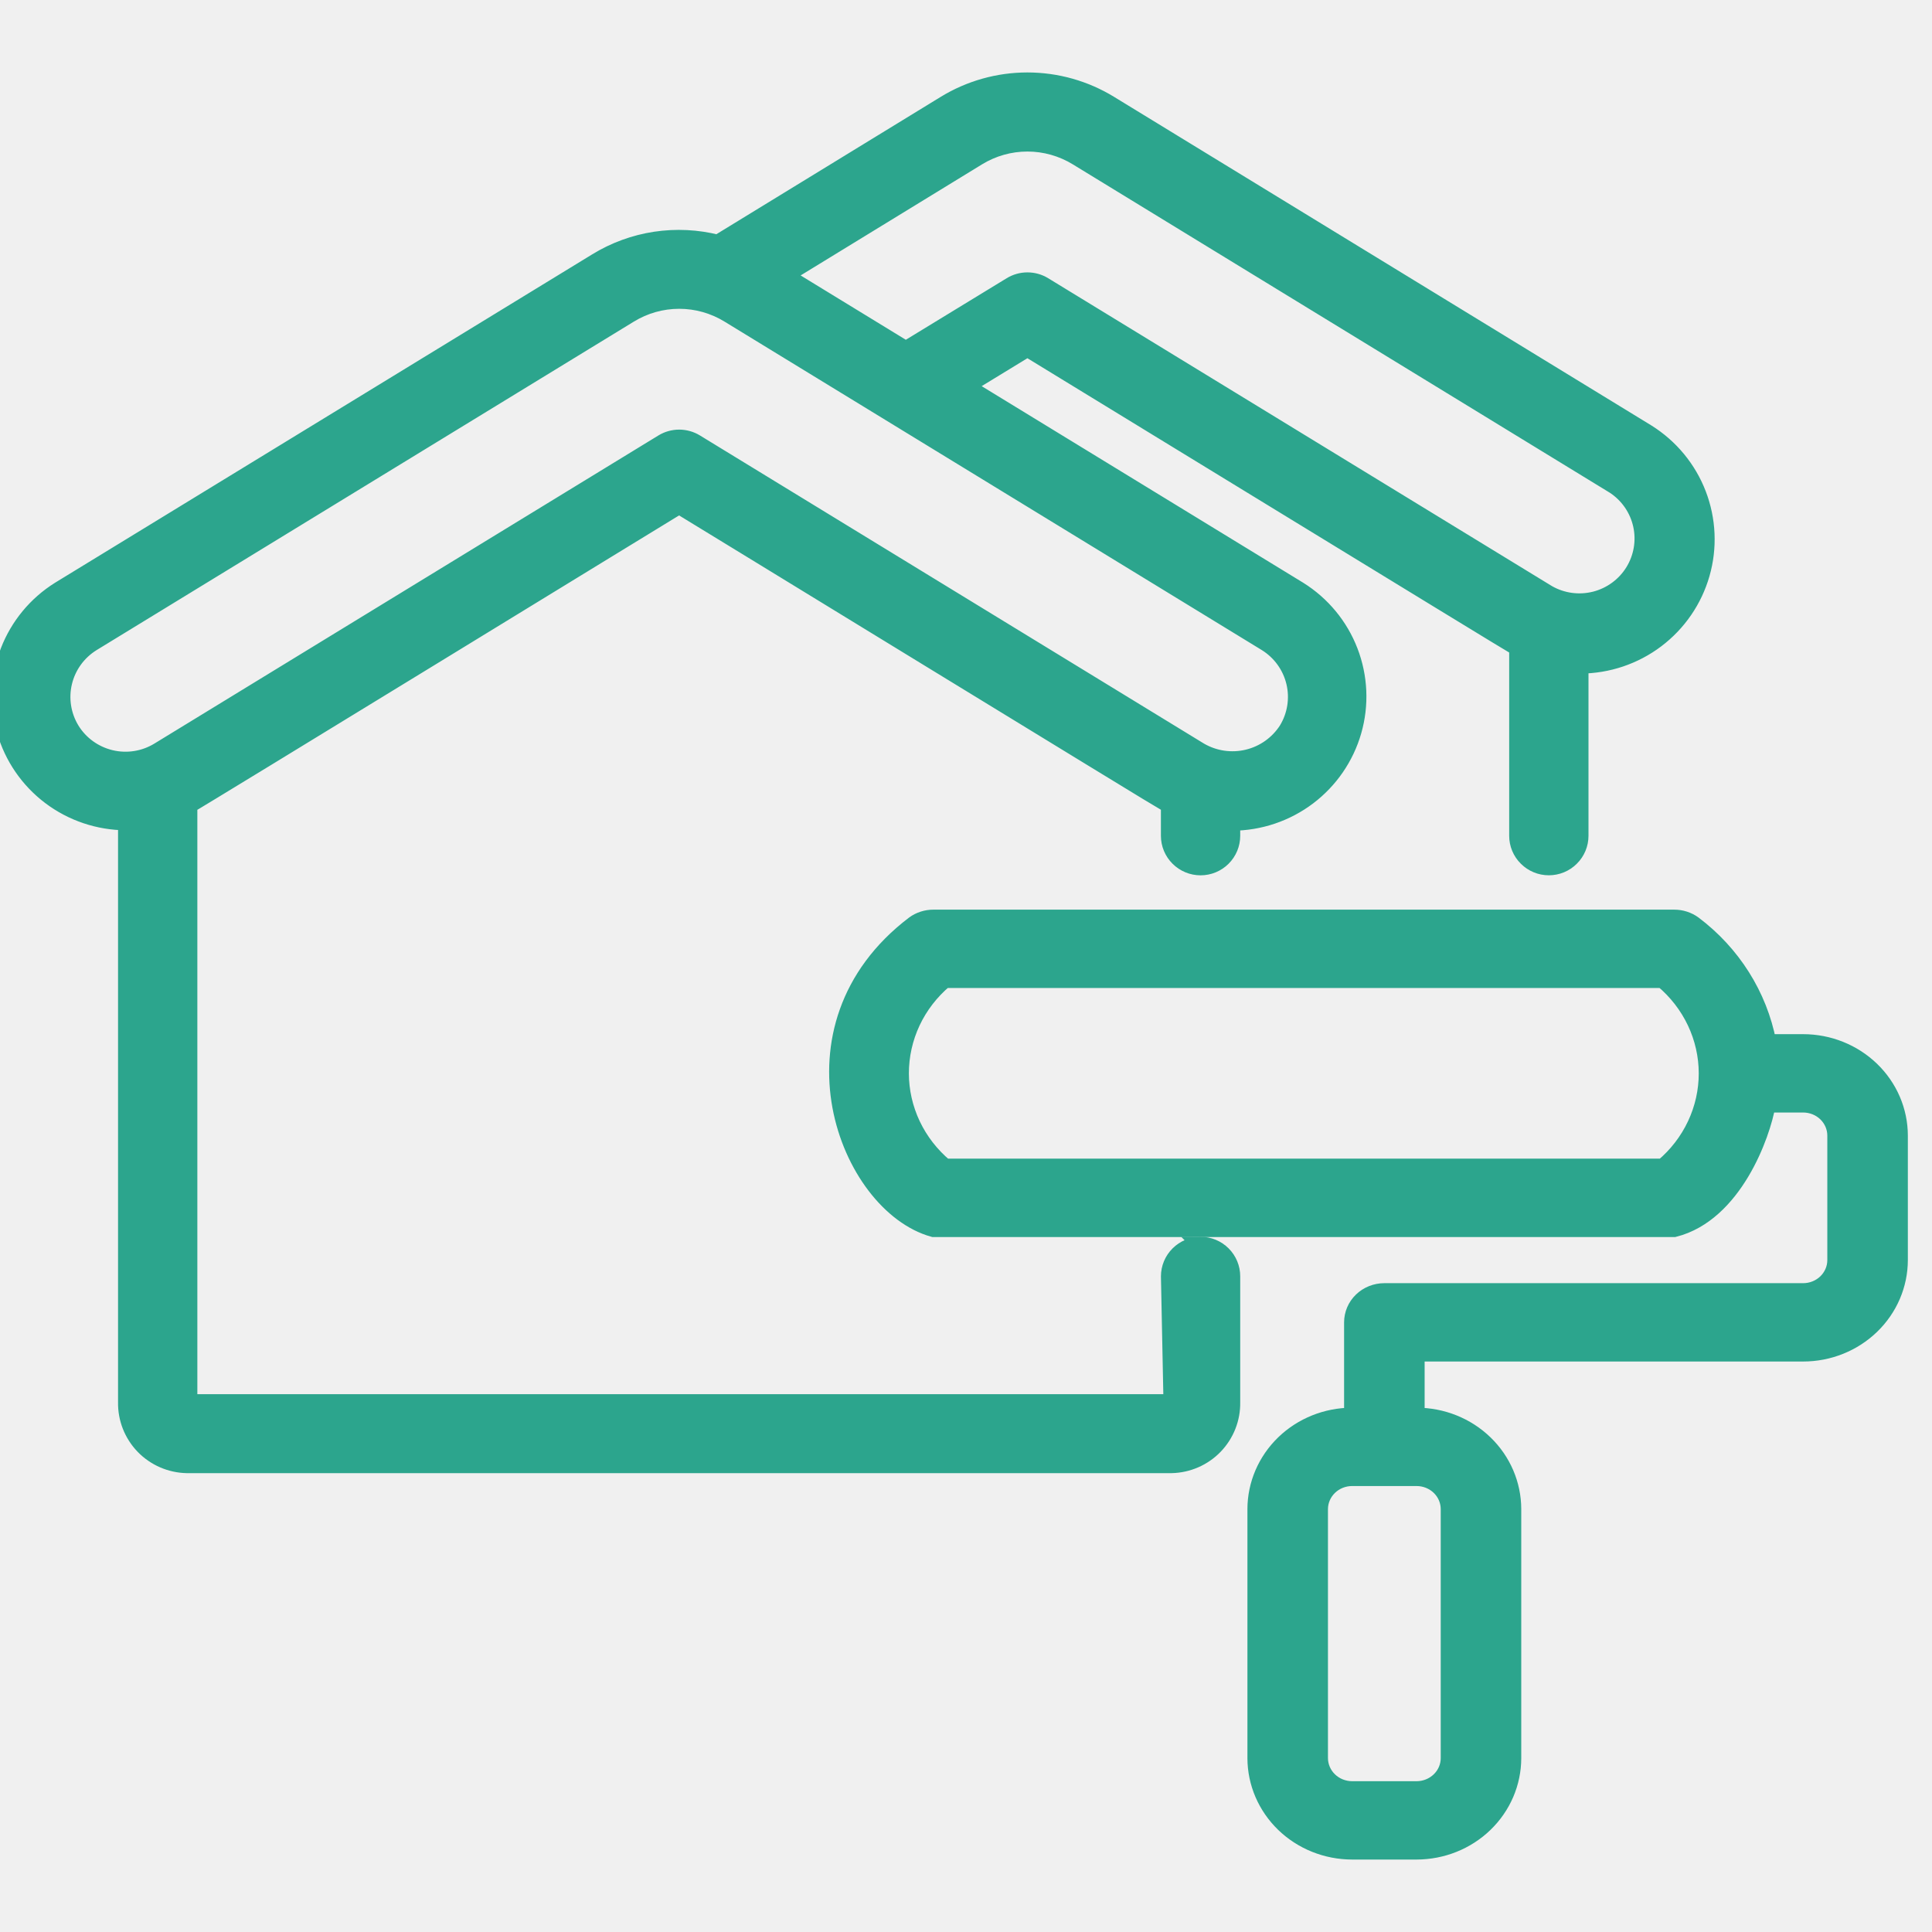
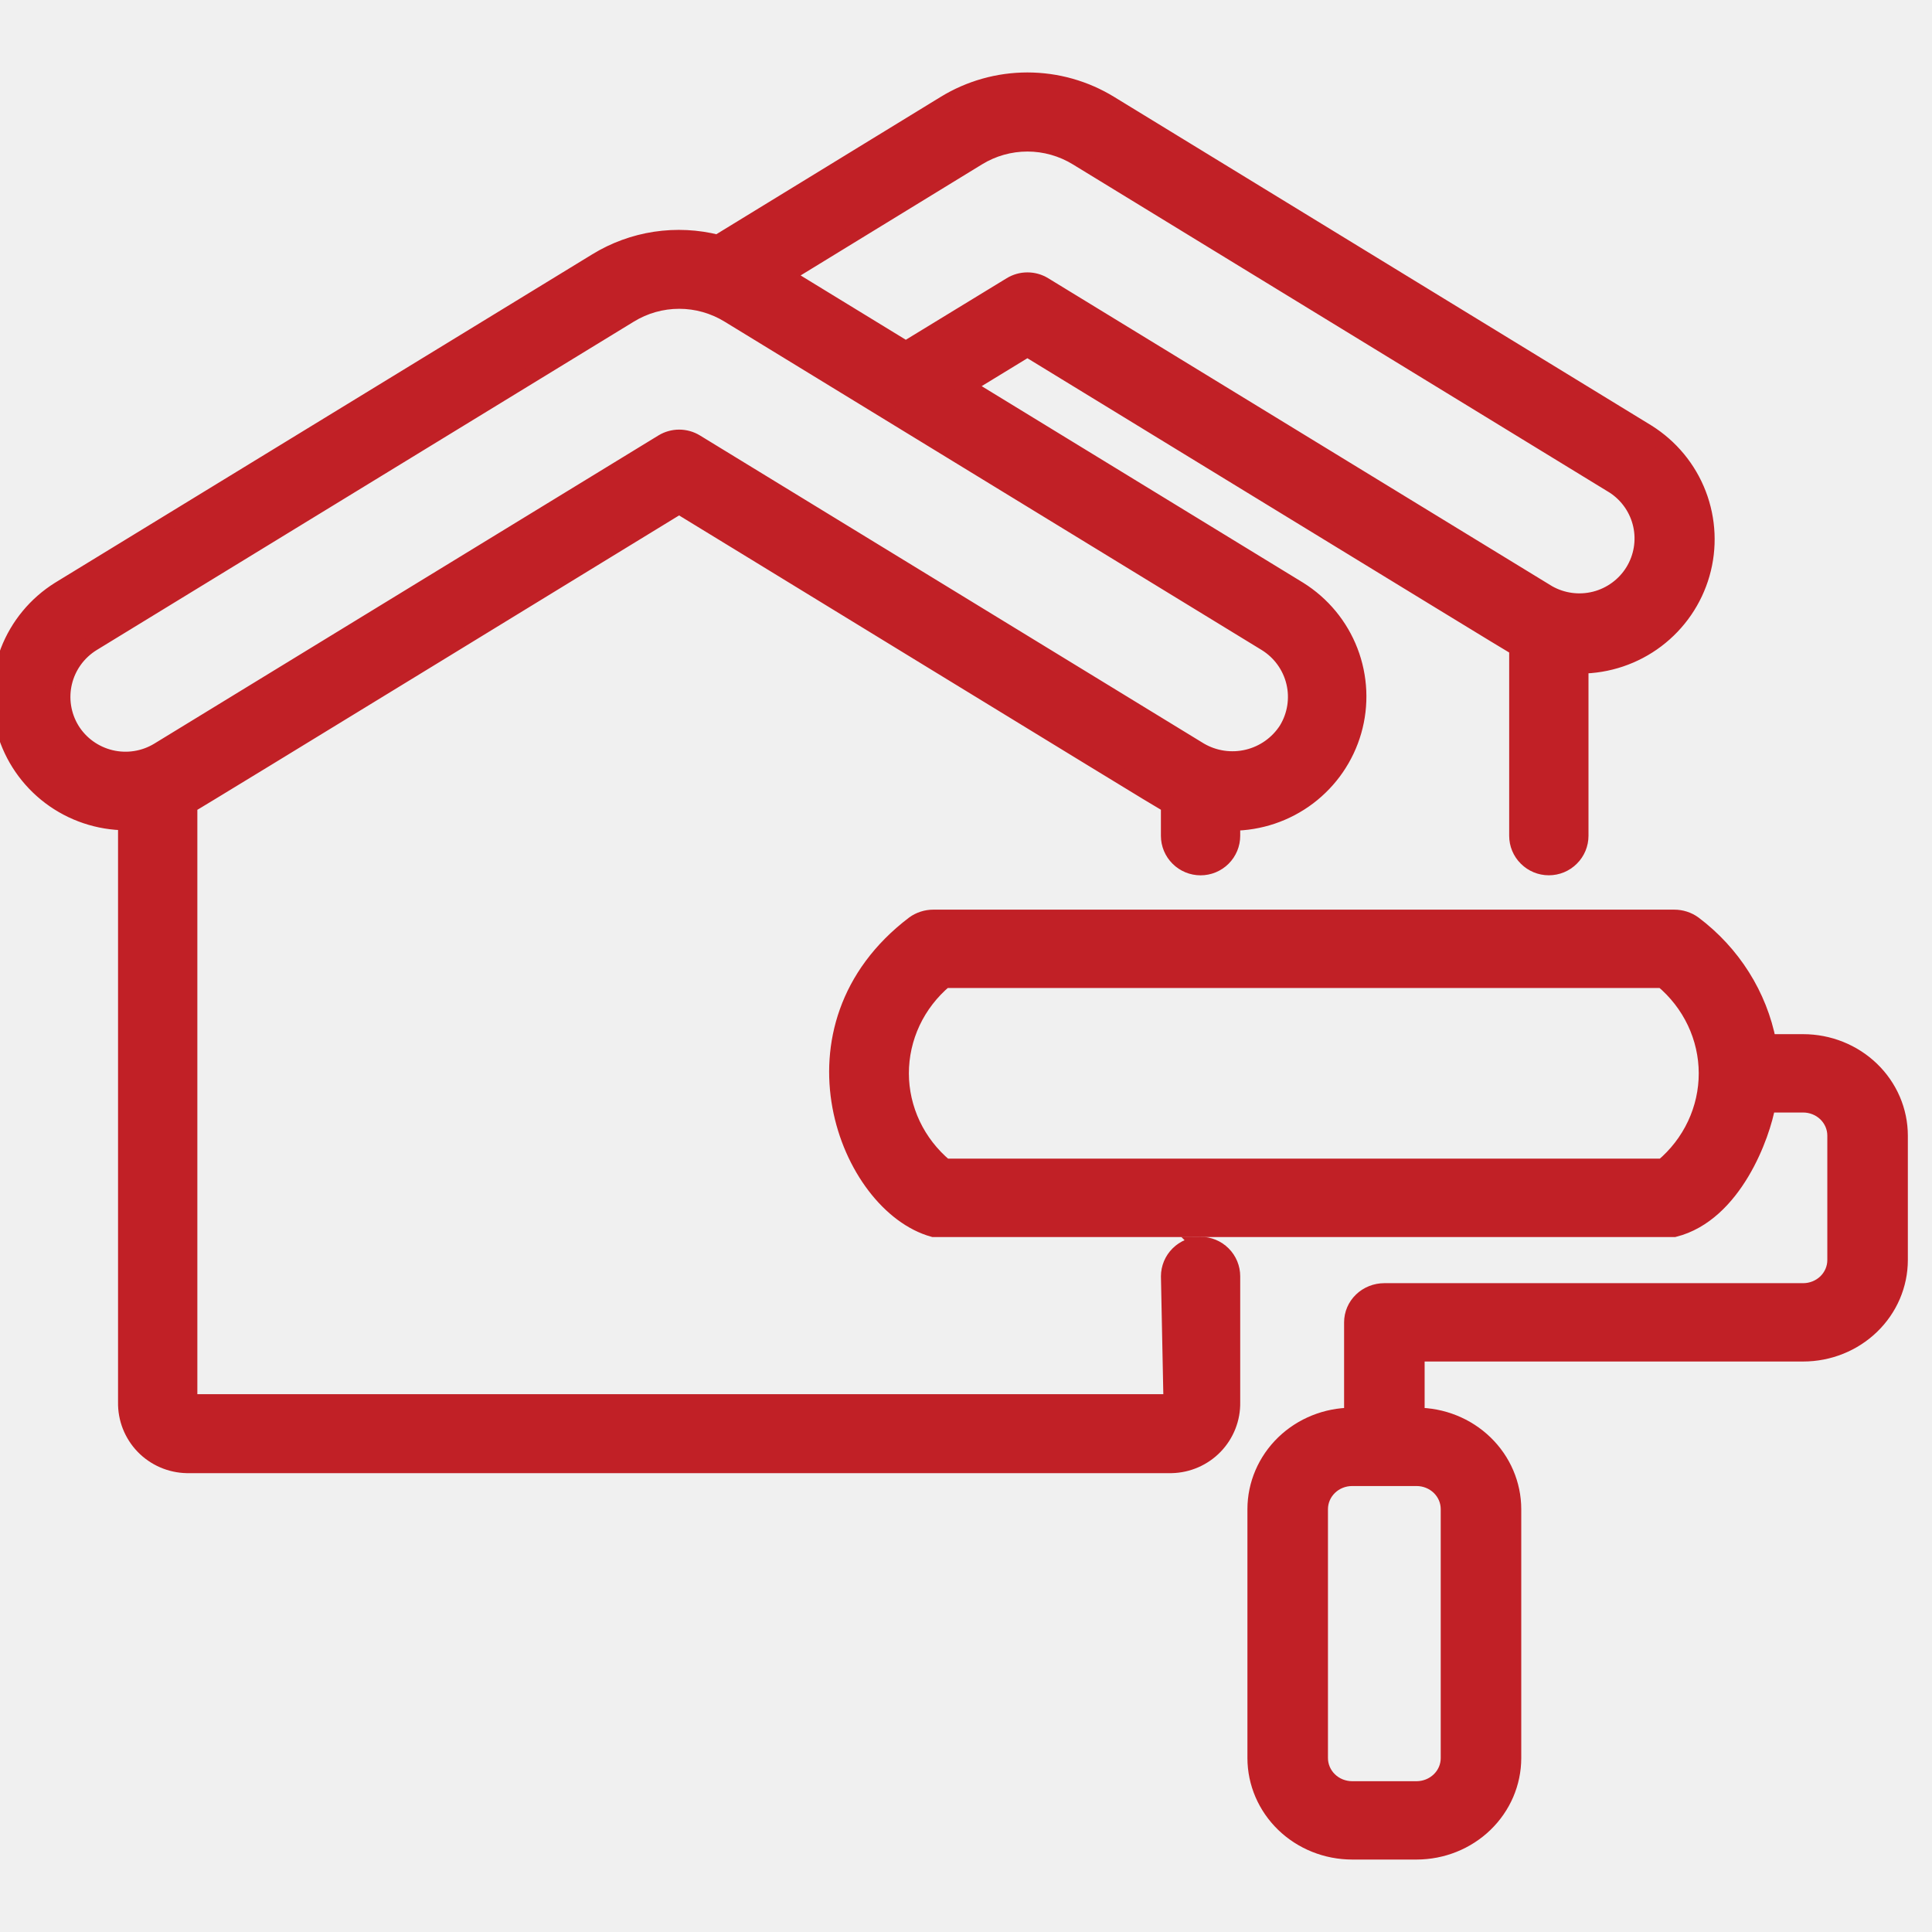
<svg xmlns="http://www.w3.org/2000/svg" width="60" height="60" viewBox="0 0 60 60" fill="none">
  <g clip-path="url(#clip0_20_1014)">
-     <path d="M37.286 38.66C37.026 38.66 36.776 38.763 36.592 38.947C36.408 39.13 36.304 39.378 36.304 39.638L36.383 43.547H5.879V25.006C5.93 25.001 21.035 15.741 21.091 15.715C21.187 15.768 36.216 24.974 36.303 25.009V25.956C36.303 26.216 36.407 26.464 36.591 26.647C36.775 26.831 37.025 26.934 37.285 26.934C37.545 26.934 37.795 26.831 37.979 26.647C38.163 26.464 38.266 26.216 38.266 25.956V25.549C39.119 25.545 39.947 25.266 40.627 24.753C41.306 24.24 41.8 23.521 42.034 22.705C42.268 21.889 42.229 21.019 41.924 20.226C41.619 19.433 41.063 18.761 40.341 18.31L30.007 11.992L31.907 10.832C32.003 10.887 47.033 20.086 47.119 20.125V25.956C47.119 26.215 47.222 26.463 47.407 26.646C47.591 26.83 47.84 26.933 48.1 26.933C48.361 26.933 48.611 26.83 48.794 26.646C48.979 26.463 49.082 26.215 49.082 25.956V20.669C49.935 20.664 50.763 20.385 51.442 19.872C52.122 19.358 52.615 18.64 52.849 17.823C53.083 17.007 53.044 16.137 52.739 15.344C52.434 14.551 51.878 13.879 51.156 13.427L34.471 3.223C33.7 2.75 32.812 2.5 31.906 2.5C31 2.5 30.112 2.751 29.341 3.224L22.29 7.541C21.656 7.379 20.996 7.347 20.349 7.444C19.703 7.542 19.082 7.769 18.526 8.11L1.841 18.31C1.12 18.76 0.565 19.432 0.26 20.223C-0.044 21.015 -0.083 21.884 0.151 22.699C0.385 23.514 0.879 24.231 1.558 24.743C2.237 25.254 3.064 25.532 3.916 25.535V43.545C3.906 44.053 4.099 44.544 4.452 44.911C4.805 45.277 5.29 45.489 5.8 45.5H36.382C36.892 45.489 37.377 45.277 37.73 44.911C38.083 44.544 38.276 44.053 38.266 43.545V39.637C38.266 39.377 38.163 39.129 37.979 38.946C37.795 38.762 37.545 38.659 37.285 38.659L37.286 38.66ZM30.369 4.89C30.831 4.607 31.364 4.456 31.907 4.456C32.45 4.456 32.983 4.607 33.446 4.89L50.128 15.091C50.554 15.37 50.854 15.803 50.965 16.299C51.076 16.794 50.988 17.313 50.722 17.746C50.455 18.178 50.029 18.491 49.535 18.617C49.041 18.742 48.518 18.672 48.075 18.42L32.421 8.853C32.267 8.759 32.089 8.709 31.908 8.709C31.727 8.709 31.55 8.759 31.395 8.853L28.131 10.845L24.385 8.554L30.369 4.89ZM2.223 22.663C1.953 22.221 1.87 21.69 1.991 21.187C2.112 20.684 2.428 20.249 2.87 19.976L19.554 9.775C20.017 9.491 20.549 9.34 21.093 9.34C21.637 9.34 22.169 9.491 22.632 9.775L39.316 19.975C39.757 20.248 40.073 20.683 40.194 21.187C40.315 21.69 40.231 22.221 39.961 22.663C39.682 23.097 39.245 23.406 38.742 23.526C38.239 23.646 37.709 23.568 37.262 23.307L21.606 13.736C21.452 13.642 21.274 13.592 21.093 13.592C20.911 13.592 20.733 13.642 20.579 13.736L4.923 23.307C4.479 23.578 3.945 23.662 3.439 23.541C2.933 23.42 2.495 23.105 2.223 22.663Z" fill="#2CA58D" stroke="#2CA58D" stroke-width="0.5" />
-     <path d="M55.999 32.367H54.913C54.632 30.91 53.808 29.603 52.597 28.693C52.424 28.568 52.213 28.5 51.997 28.5H28.986C28.769 28.5 28.558 28.568 28.385 28.693C24.156 31.906 26.315 37.425 28.986 38.167H51.997C53.856 37.696 54.733 35.241 54.893 34.3H55.999C56.264 34.3 56.518 34.402 56.706 34.583C56.893 34.765 56.999 35.01 56.999 35.267V39.133C56.999 39.39 56.893 39.635 56.706 39.817C56.518 39.998 56.264 40.1 55.999 40.1H42.992C42.727 40.1 42.472 40.202 42.285 40.383C42.097 40.564 41.992 40.81 41.992 41.067V43.967C41.196 43.967 40.433 44.273 39.87 44.817C39.308 45.361 38.991 46.098 38.99 46.867V54.6C38.991 55.369 39.308 56.106 39.87 56.65C40.433 57.194 41.196 57.499 41.992 57.5H43.993C44.789 57.499 45.552 57.194 46.114 56.65C46.677 56.106 46.993 55.369 46.994 54.6V46.867C46.993 46.098 46.677 45.361 46.114 44.817C45.552 44.273 44.789 43.967 43.993 43.967V42.033H55.999C56.794 42.033 57.557 41.727 58.12 41.183C58.683 40.639 58.999 39.902 59 39.133V35.267C58.999 34.498 58.683 33.761 58.12 33.217C57.557 32.673 56.794 32.367 55.999 32.367ZM51.642 36.233H29.35C28.92 35.873 28.574 35.428 28.337 34.928C28.101 34.429 27.977 33.885 27.976 33.336C27.976 32.786 28.097 32.242 28.332 31.741C28.567 31.241 28.911 30.795 29.34 30.433H51.633C52.063 30.793 52.408 31.238 52.645 31.738C52.882 32.238 53.005 32.782 53.006 33.331C53.007 33.881 52.885 34.425 52.65 34.925C52.415 35.426 52.071 35.872 51.642 36.233ZM44.993 46.867V54.6C44.993 54.856 44.888 55.102 44.7 55.283C44.512 55.465 44.258 55.566 43.993 55.567H41.992C41.727 55.566 41.472 55.465 41.285 55.283C41.097 55.102 40.992 54.856 40.991 54.6V46.867C40.992 46.61 41.097 46.365 41.285 46.183C41.472 46.002 41.727 45.9 41.992 45.9H43.993C44.258 45.9 44.512 46.002 44.7 46.183C44.888 46.365 44.993 46.61 44.993 46.867Z" fill="#2CA58D" stroke="#2CA58D" stroke-width="0.5" />
+     <path d="M37.286 38.66C37.026 38.66 36.776 38.763 36.592 38.947C36.408 39.13 36.304 39.378 36.304 39.638L36.383 43.547H5.879V25.006C5.93 25.001 21.035 15.741 21.091 15.715C21.187 15.768 36.216 24.974 36.303 25.009V25.956C36.303 26.216 36.407 26.464 36.591 26.647C36.775 26.831 37.025 26.934 37.285 26.934C37.545 26.934 37.795 26.831 37.979 26.647C38.163 26.464 38.266 26.216 38.266 25.956V25.549C39.119 25.545 39.947 25.266 40.627 24.753C41.306 24.24 41.8 23.521 42.034 22.705C42.268 21.889 42.229 21.019 41.924 20.226C41.619 19.433 41.063 18.761 40.341 18.31L30.007 11.992L31.907 10.832C32.003 10.887 47.033 20.086 47.119 20.125V25.956C47.119 26.215 47.222 26.463 47.407 26.646C47.591 26.83 47.84 26.933 48.1 26.933C48.361 26.933 48.611 26.83 48.794 26.646C48.979 26.463 49.082 26.215 49.082 25.956V20.669C49.935 20.664 50.763 20.385 51.442 19.872C52.122 19.358 52.615 18.64 52.849 17.823C53.083 17.007 53.044 16.137 52.739 15.344C52.434 14.551 51.878 13.879 51.156 13.427L34.471 3.223C33.7 2.75 32.812 2.5 31.906 2.5C31 2.5 30.112 2.751 29.341 3.224L22.29 7.541C21.656 7.379 20.996 7.347 20.349 7.444C19.703 7.542 19.082 7.769 18.526 8.11L1.841 18.31C1.12 18.76 0.565 19.432 0.26 20.223C-0.044 21.015 -0.083 21.884 0.151 22.699C0.385 23.514 0.879 24.231 1.558 24.743C2.237 25.254 3.064 25.532 3.916 25.535V43.545C3.906 44.053 4.099 44.544 4.452 44.911C4.805 45.277 5.29 45.489 5.8 45.5H36.382C36.892 45.489 37.377 45.277 37.73 44.911C38.083 44.544 38.276 44.053 38.266 43.545V39.637C38.266 39.377 38.163 39.129 37.979 38.946C37.795 38.762 37.545 38.659 37.285 38.659L37.286 38.66ZM30.369 4.89C30.831 4.607 31.364 4.456 31.907 4.456C32.45 4.456 32.983 4.607 33.446 4.89L50.128 15.091C50.554 15.37 50.854 15.803 50.965 16.299C51.076 16.794 50.988 17.313 50.722 17.746C50.455 18.178 50.029 18.491 49.535 18.617C49.041 18.742 48.518 18.672 48.075 18.42L32.421 8.853C32.267 8.759 32.089 8.709 31.908 8.709C31.727 8.709 31.55 8.759 31.395 8.853L28.131 10.845L24.385 8.554L30.369 4.89ZM2.223 22.663C1.953 22.221 1.87 21.69 1.991 21.187C2.112 20.684 2.428 20.249 2.87 19.976L19.554 9.775C20.017 9.491 20.549 9.34 21.093 9.34C21.637 9.34 22.169 9.491 22.632 9.775L39.316 19.975C39.757 20.248 40.073 20.683 40.194 21.187C40.315 21.69 40.231 22.221 39.961 22.663C39.682 23.097 39.245 23.406 38.742 23.526C38.239 23.646 37.709 23.568 37.262 23.307L21.606 13.736C21.452 13.642 21.274 13.592 21.093 13.592C20.911 13.592 20.733 13.642 20.579 13.736L4.923 23.307C4.479 23.578 3.945 23.662 3.439 23.541C2.933 23.42 2.495 23.105 2.223 22.663Z" fill="#C12026" stroke="#C12026" stroke-width="0.5" />
+     <path d="M55.999 32.367H54.913C54.632 30.91 53.808 29.603 52.597 28.693C52.424 28.568 52.213 28.5 51.997 28.5H28.986C28.769 28.5 28.558 28.568 28.385 28.693C24.156 31.906 26.315 37.425 28.986 38.167H51.997C53.856 37.696 54.733 35.241 54.893 34.3H55.999C56.264 34.3 56.518 34.402 56.706 34.583C56.893 34.765 56.999 35.01 56.999 35.267V39.133C56.999 39.39 56.893 39.635 56.706 39.817C56.518 39.998 56.264 40.1 55.999 40.1H42.992C42.727 40.1 42.472 40.202 42.285 40.383C42.097 40.564 41.992 40.81 41.992 41.067V43.967C41.196 43.967 40.433 44.273 39.87 44.817C39.308 45.361 38.991 46.098 38.99 46.867V54.6C38.991 55.369 39.308 56.106 39.87 56.65C40.433 57.194 41.196 57.499 41.992 57.5H43.993C44.789 57.499 45.552 57.194 46.114 56.65C46.677 56.106 46.993 55.369 46.994 54.6V46.867C46.993 46.098 46.677 45.361 46.114 44.817C45.552 44.273 44.789 43.967 43.993 43.967V42.033H55.999C56.794 42.033 57.557 41.727 58.12 41.183C58.683 40.639 58.999 39.902 59 39.133V35.267C58.999 34.498 58.683 33.761 58.12 33.217C57.557 32.673 56.794 32.367 55.999 32.367ZM51.642 36.233H29.35C28.92 35.873 28.574 35.428 28.337 34.928C28.101 34.429 27.977 33.885 27.976 33.336C27.976 32.786 28.097 32.242 28.332 31.741C28.567 31.241 28.911 30.795 29.34 30.433H51.633C52.063 30.793 52.408 31.238 52.645 31.738C52.882 32.238 53.005 32.782 53.006 33.331C53.007 33.881 52.885 34.425 52.65 34.925C52.415 35.426 52.071 35.872 51.642 36.233ZM44.993 46.867V54.6C44.993 54.856 44.888 55.102 44.7 55.283C44.512 55.465 44.258 55.566 43.993 55.567H41.992C41.727 55.566 41.472 55.465 41.285 55.283C41.097 55.102 40.992 54.856 40.991 54.6V46.867C40.992 46.61 41.097 46.365 41.285 46.183C41.472 46.002 41.727 45.9 41.992 45.9H43.993C44.258 45.9 44.512 46.002 44.7 46.183C44.888 46.365 44.993 46.61 44.993 46.867Z" fill="#C12026" stroke="#C12026" stroke-width="0.5" />
  </g>
  <defs>
    <clipPath id="clip0_20_1014">
      <rect width="60" height="60" fill="white" />
    </clipPath>
  </defs>
</svg>
